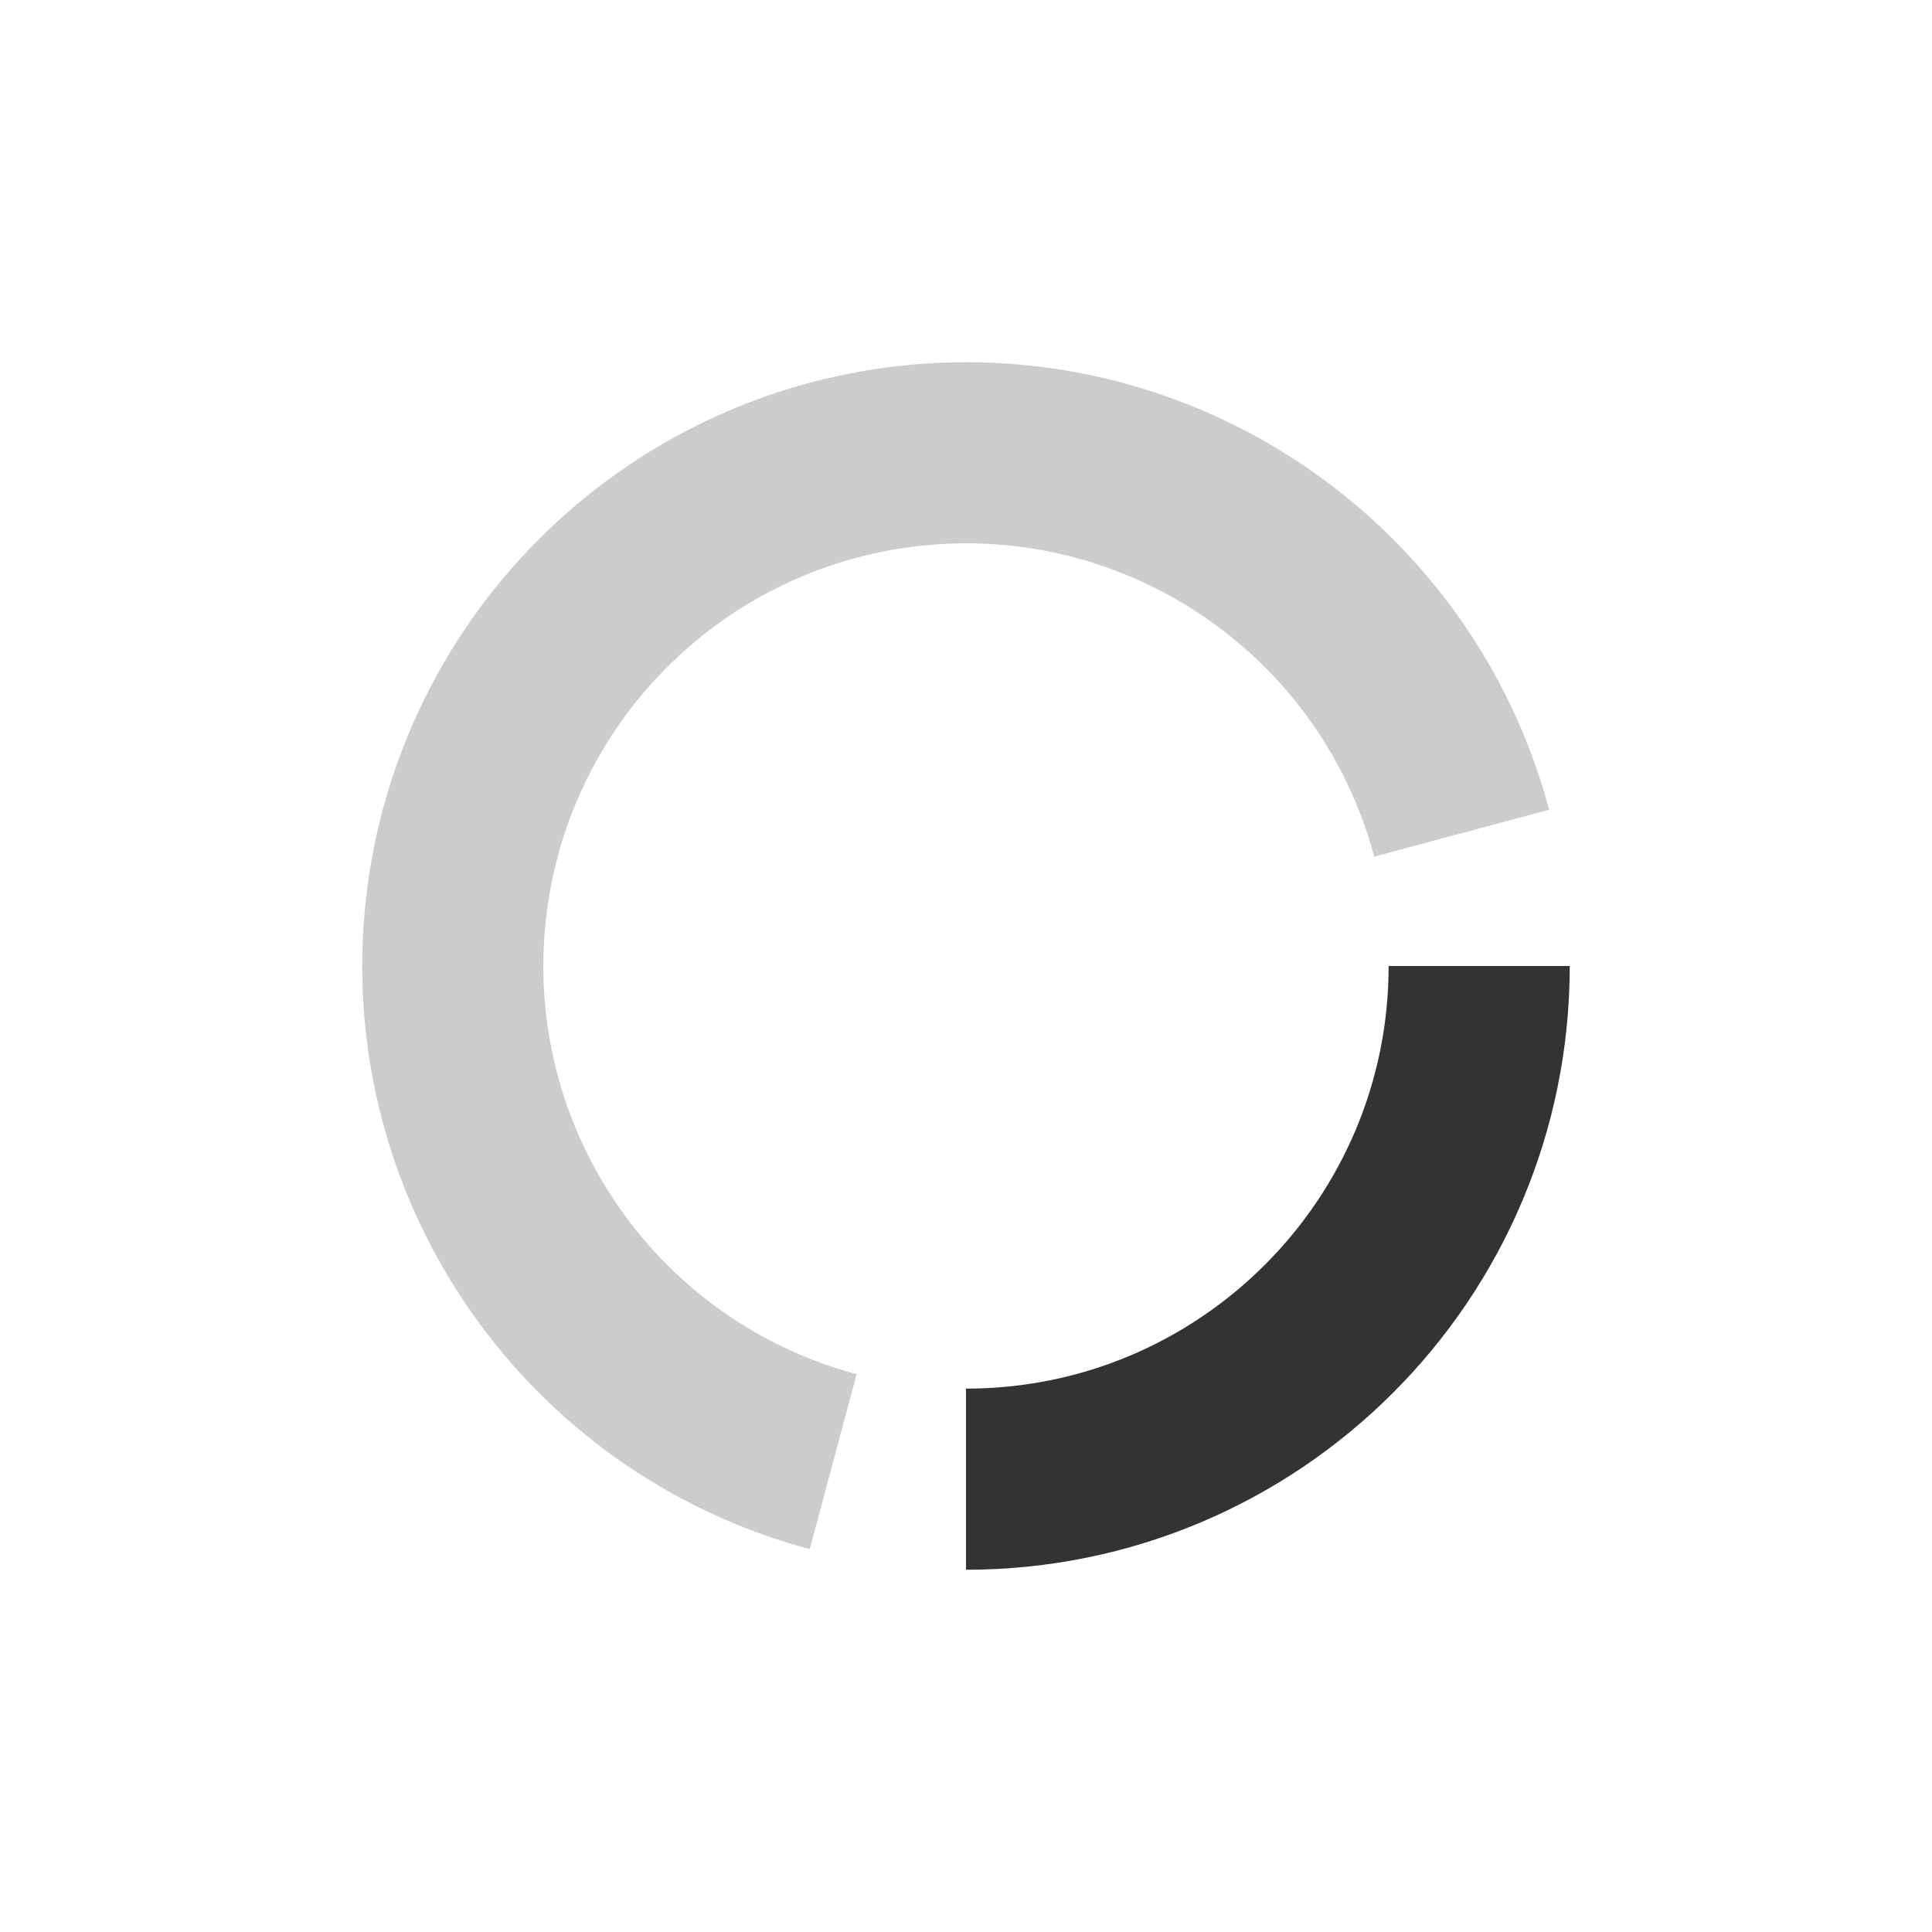
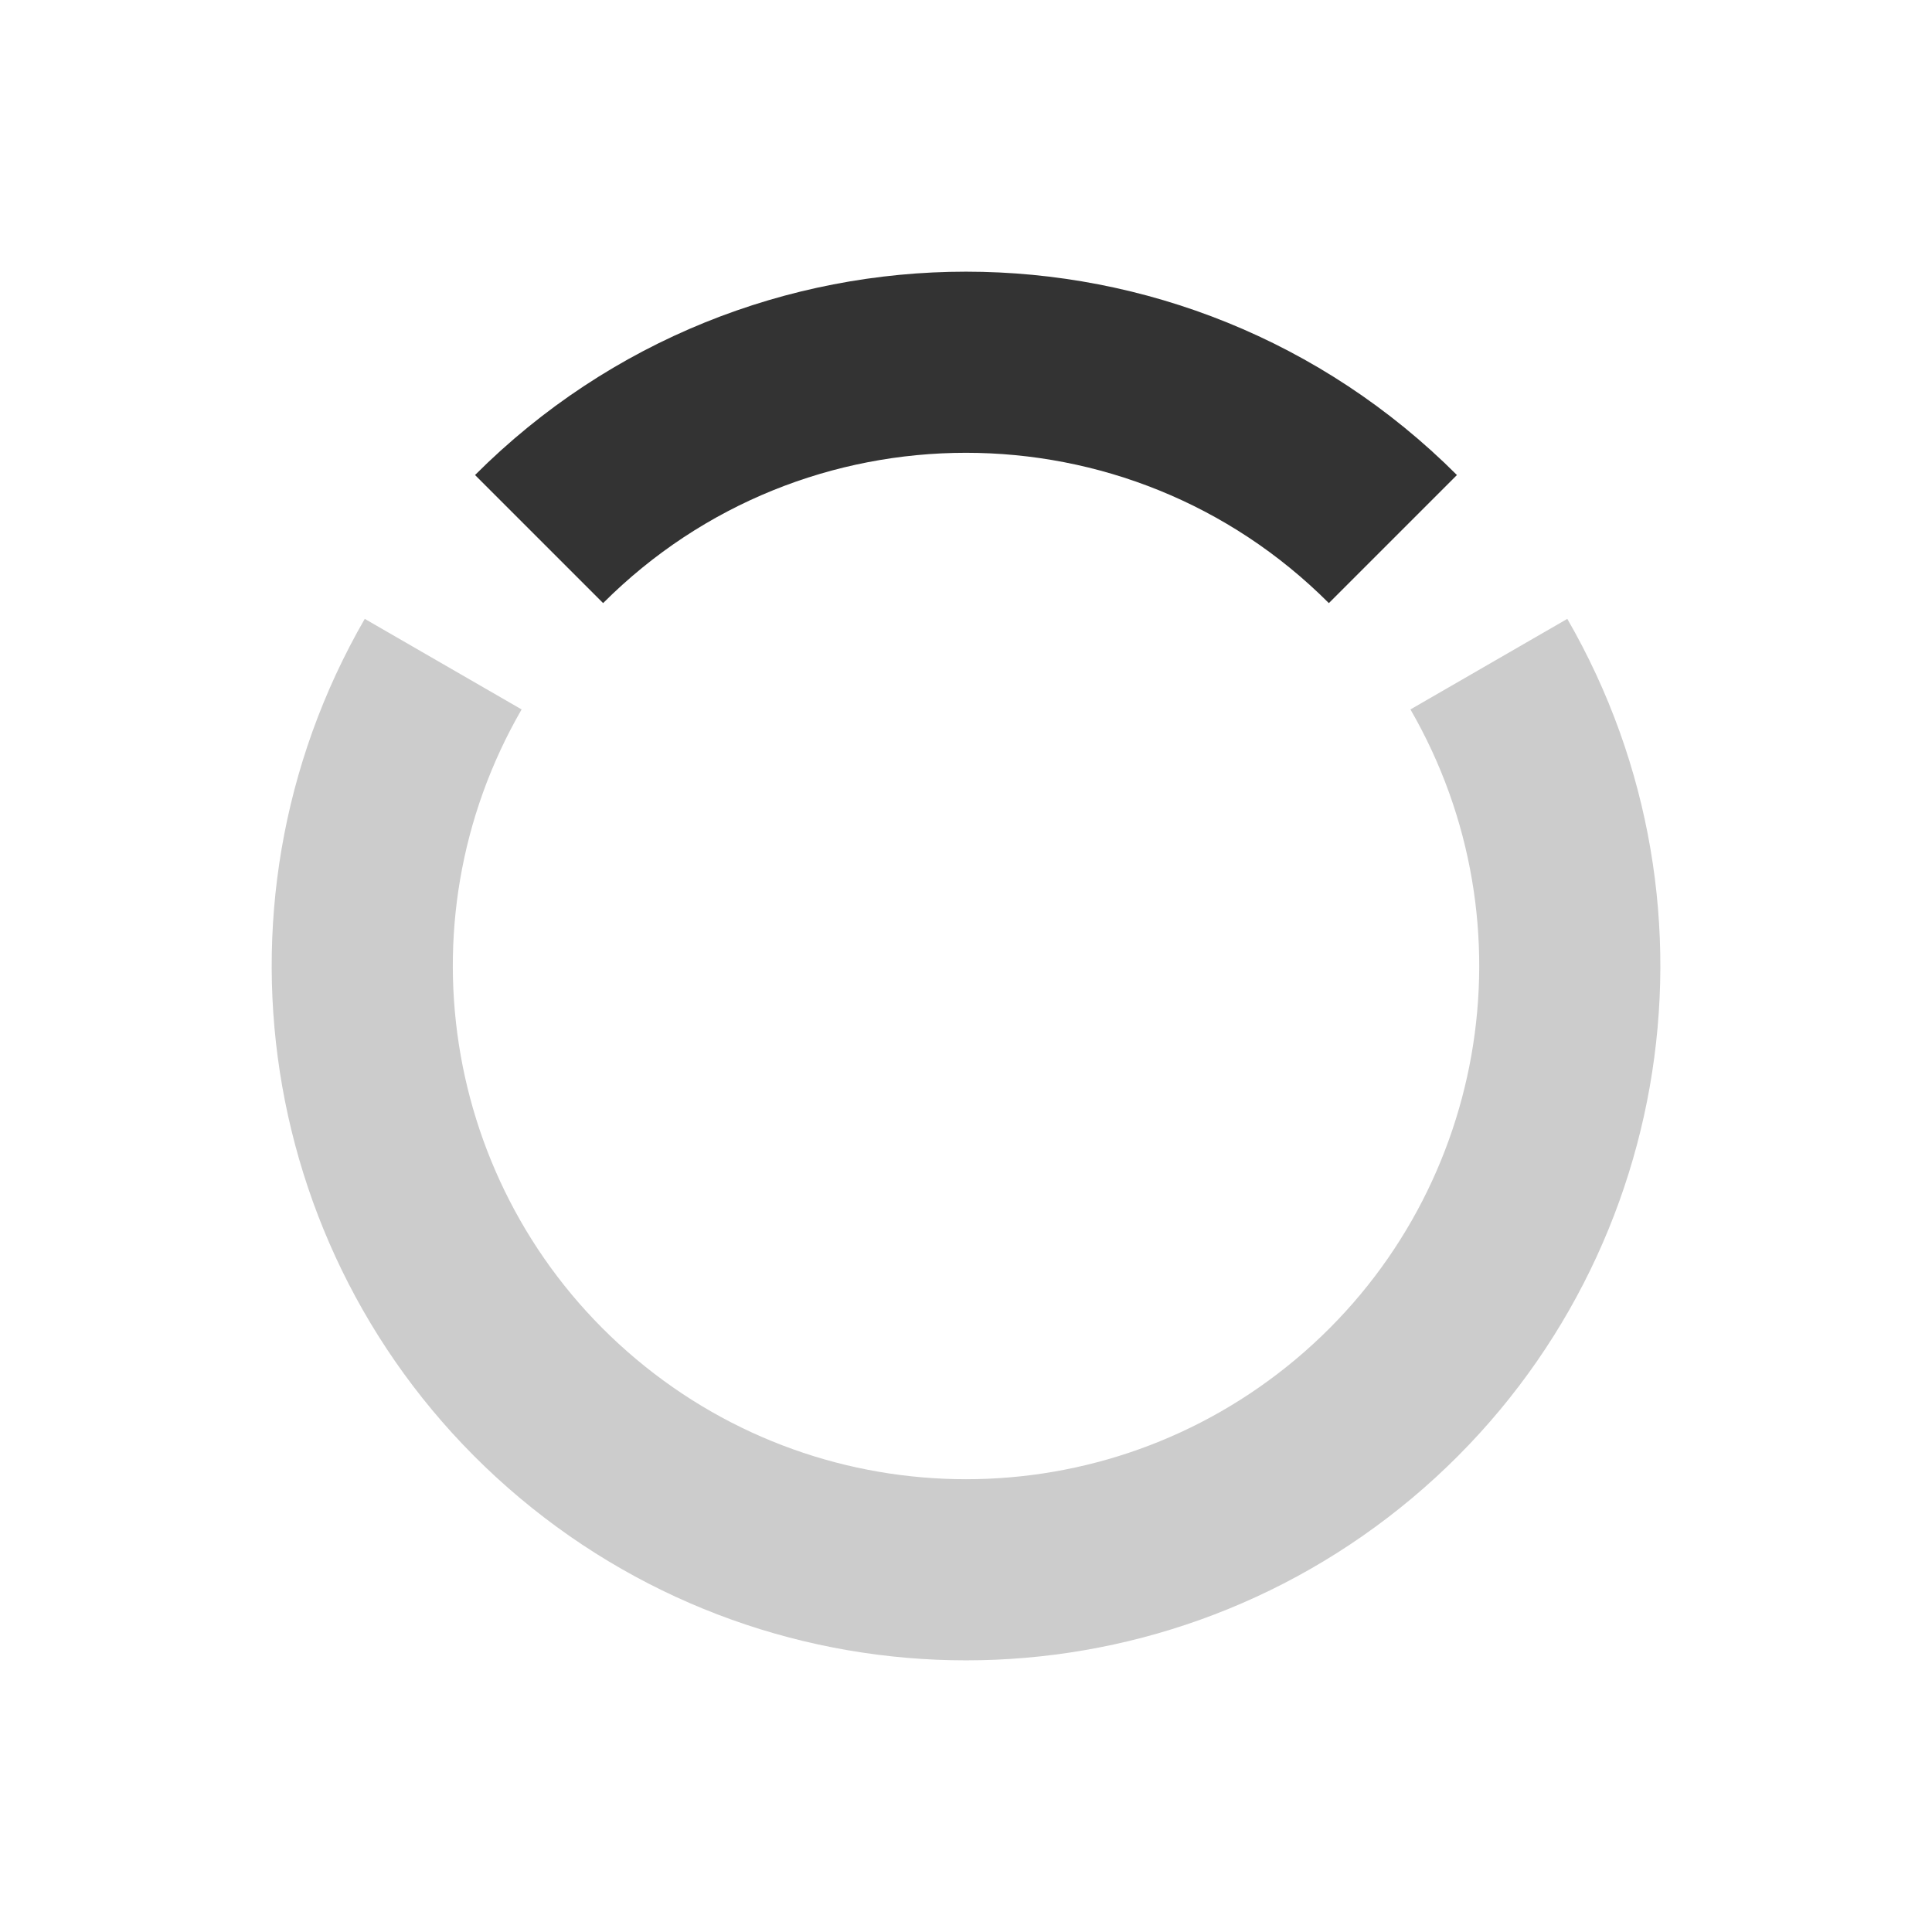
<svg xmlns="http://www.w3.org/2000/svg" xmlns:xlink="http://www.w3.org/1999/xlink" id="svg8" version="1.1" viewBox="0 0 32 32" height="32" width="32">
  <defs id="defs2">
    <linearGradient id="linearGradient913">
      <stop id="stop909" offset="0" style="stop-color:#000000;stop-opacity:1;" />
      <stop id="stop911" offset="1" style="stop-color:#000000;stop-opacity:0;" />
    </linearGradient>
    <linearGradient gradientTransform="matrix(1.058823,0,0,1.058823,-0.9411765,-0.9411765)" gradientUnits="userSpaceOnUse" y2="10" x2="12" y1="16" x1="23" id="linearGradient915" xlink:href="#linearGradient913" />
  </defs>
  <g id="layer1">
-     <path d="M 24.5,16 A 8.5,8.5 0 0 1 16,24.5" style="fill:none;fill-opacity:1;stroke:#000000;stroke-width:3;stroke-miterlimit:4;stroke-dasharray:none;stroke-opacity:0.8;paint-order:markers fill stroke" id="thumb" />
-     <path id="path921" style="fill:none;fill-opacity:1;stroke:#000000;stroke-width:3;stroke-miterlimit:4;stroke-dasharray:none;stroke-opacity:0.2;paint-order:markers fill stroke" d="M 13.8,24.21 A 8.5,8.5 0 0 1 7.532,15.259 8.5,8.5 0 0 1 15.259,7.532 8.5,8.5 0 0 1 24.21,13.8" />
+     <path transform="rotate(-135)" id="path921" style="fill:none;fill-opacity:1;stroke:#000000;stroke-width:3;stroke-miterlimit:4;stroke-dasharray:none;stroke-opacity:0.2;paint-order:markers fill stroke" d="m -25.216,9.659 a 10,10 0 0 1 -7.374,-10.531 10,10 0 0 1 9.09,-9.09 10,10 0 0 1 10.531,7.374" />
+     <path transform="rotate(-135)" id="path1119" style="fill:none;fill-opacity:1;stroke:#000000;stroke-width:3;stroke-miterlimit:4;stroke-dasharray:none;stroke-opacity:0.8;paint-order:markers fill stroke" d="m -12.627,0 a 10,10 0 0 1 -10,10" />
  </g>
</svg>
